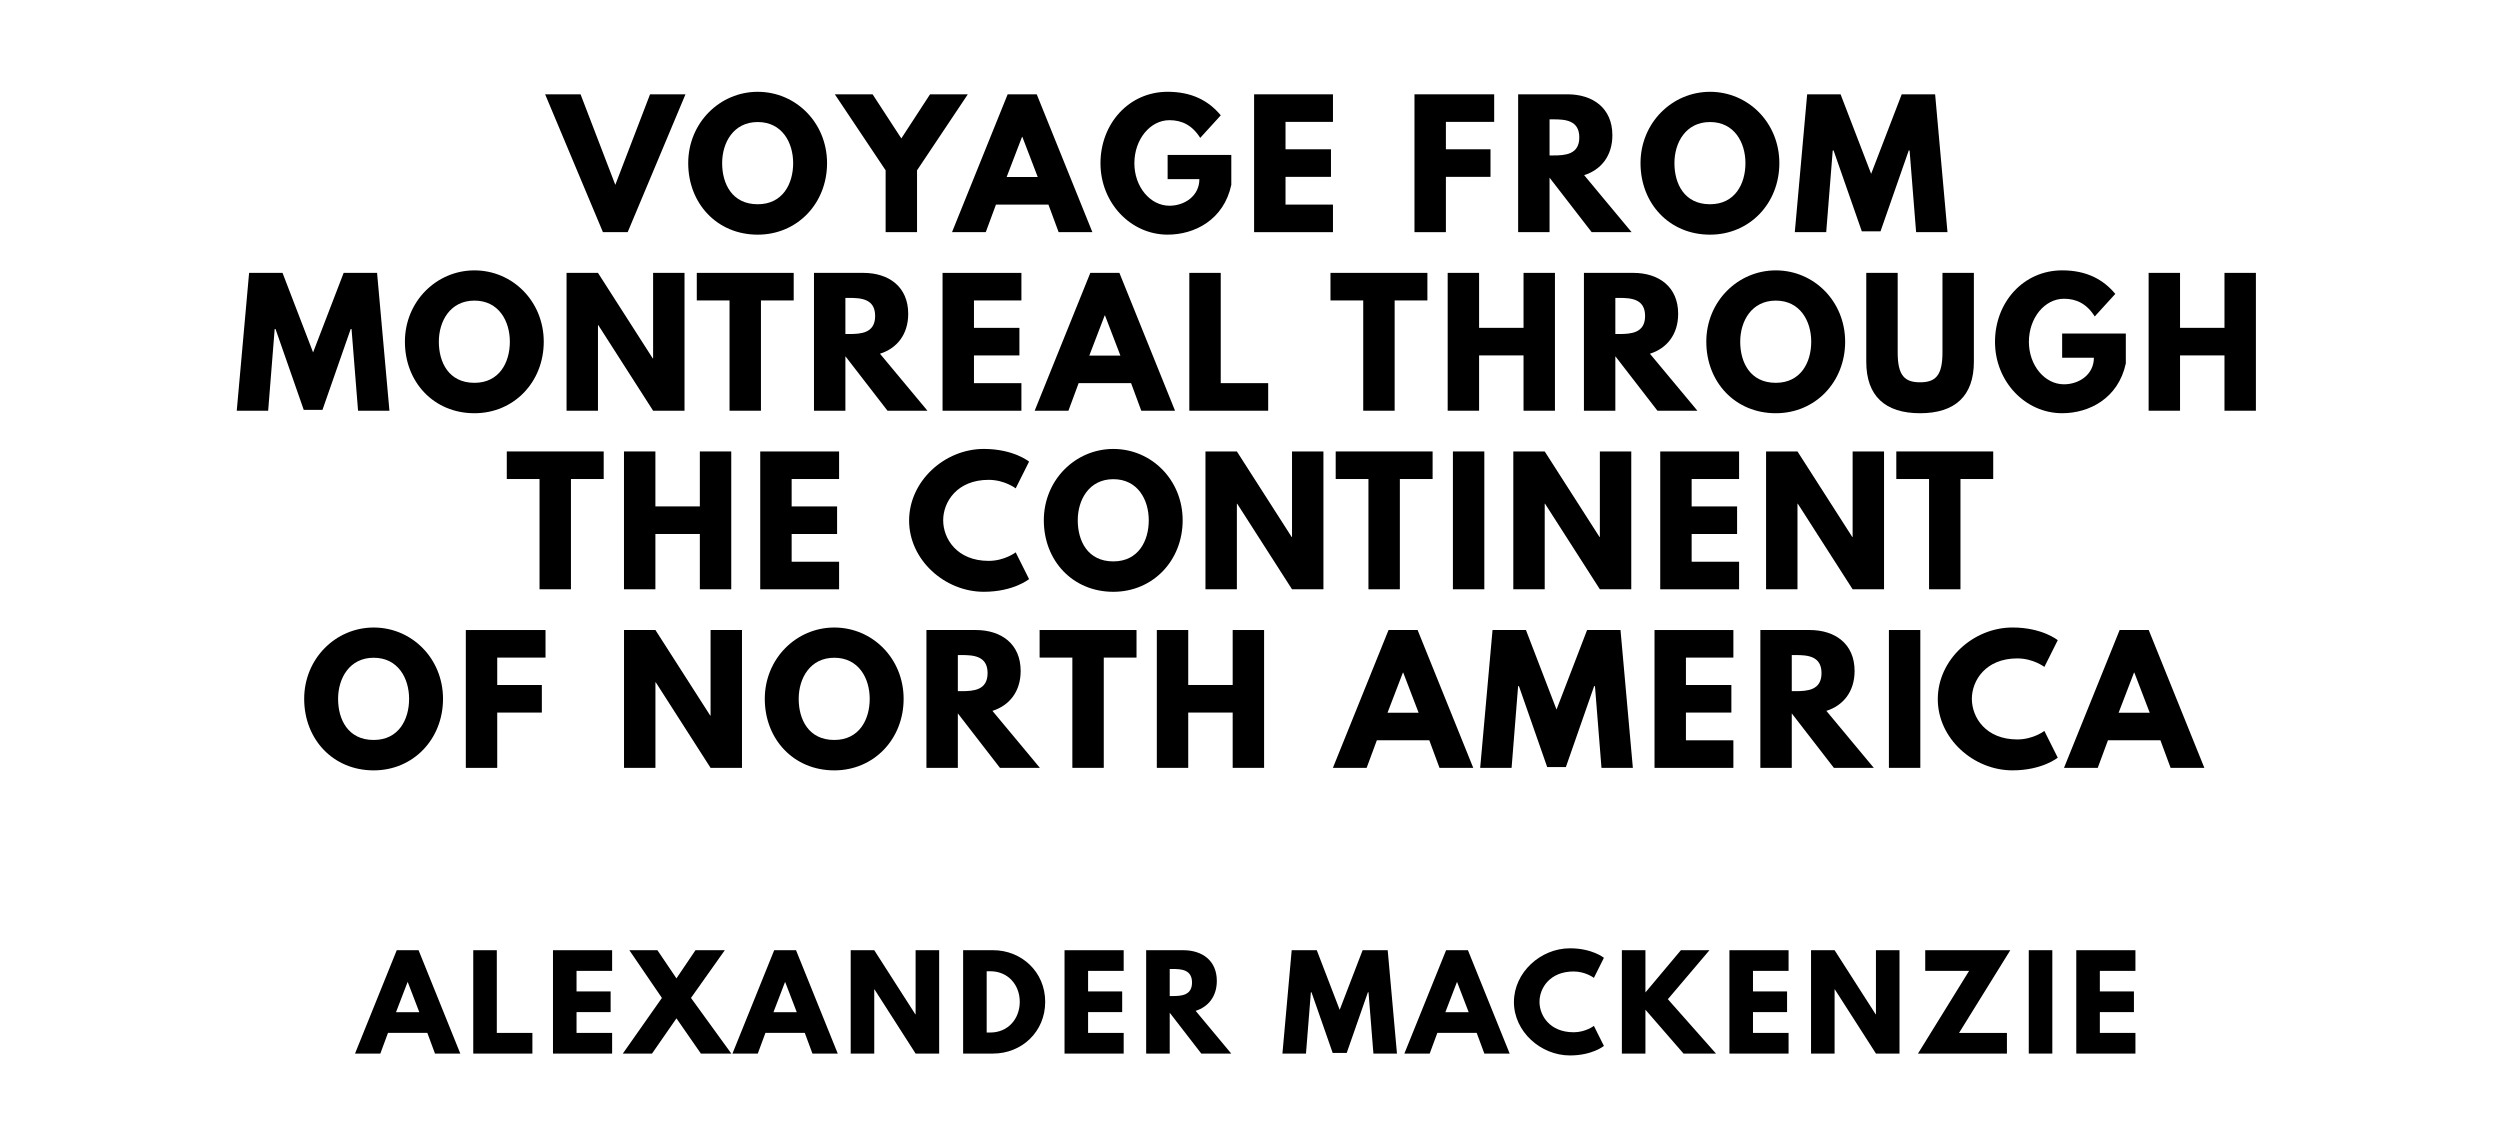
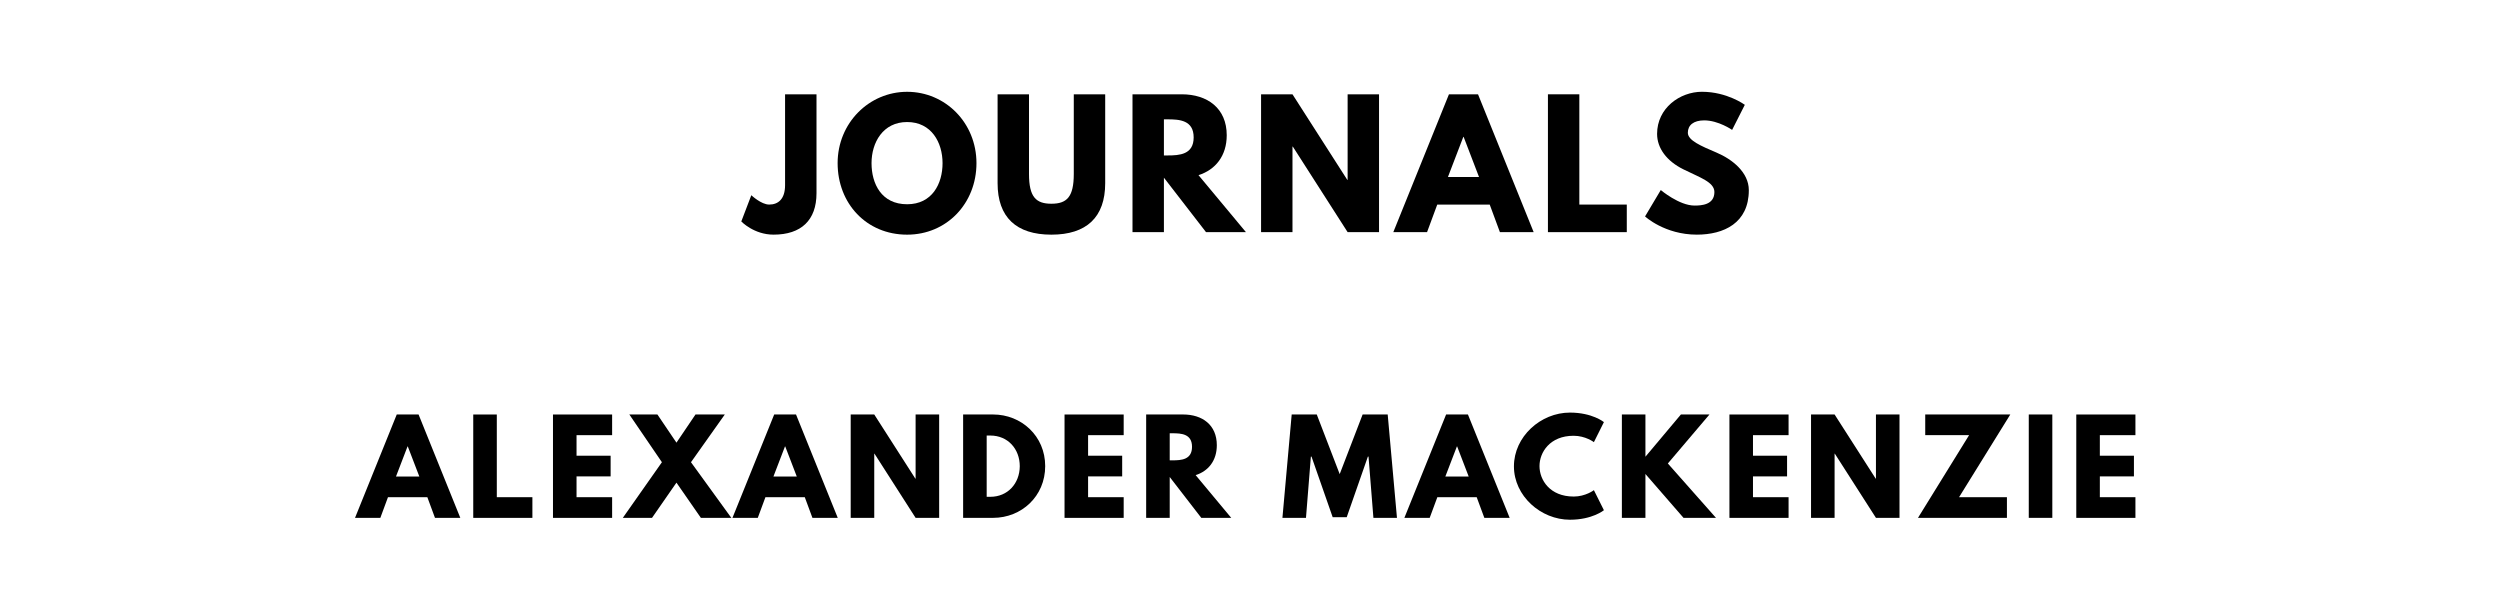
- <svg xmlns="http://www.w3.org/2000/svg" version="1.1" viewBox="0 0 1400 640">
-   <g aria-label="VOYAGE FROM">
-     <path d="M337.64,130.00l-32.37-77.19l19.84,0.00l19.46,50.71l19.46-50.71l19.84,0.00l-32.37,77.19l-13.85,0.00z" />
-     <path d="M385.40,91.36c0.00-22.55,17.68-39.95,38.92-39.95c21.43,0.00,38.83,17.40,38.83,39.95s-16.65,40.05-38.83,40.05c-22.83,0.00-38.92-17.50-38.92-40.05z  M404.40,91.36c0.00,11.51,5.52,23.02,19.93,23.02c14.04,0.00,19.84-11.51,19.84-23.02s-6.18-23.02-19.84-23.02c-13.57,0.00-19.93,11.51-19.93,23.02z" />
-     <path d="M467.50,52.81l21.15,0.00l16.09,24.70l16.09-24.70l21.15,0.00l-28.44,42.57l0.00,34.62l-17.59,0.00l0.00-34.62z" />
-     <path d="M580.57,52.81l31.16,77.19l-18.90,0.00l-5.71-15.44l-29.38,0.00l-5.71,15.44l-18.90,0.00l31.16-77.19l16.28,0.00z  M581.13,99.12l-8.61-22.46l-0.19,0.00l-8.61,22.46l17.40,0.00z" />
-     <path d="M689.53,86.77l0.00,16.75c-4.21,19.56-20.49,27.88-35.65,27.88c-20.77,0.00-37.61-17.87-37.61-39.95c0.00-22.18,15.91-40.05,37.61-40.05c13.57,0.00,23.02,5.05,29.75,13.19l-11.51,12.63c-4.49-7.20-10.39-9.92-17.22-9.92c-10.85,0.00-19.65,10.76-19.65,24.14c0.00,13.10,8.80,23.77,19.65,23.77c8.42,0.00,16.75-5.43,16.75-14.88l-17.78,0.00l0.00-13.57l35.65,0.00z" />
-     <path d="M746.46,52.81l0.00,15.44l-26.57,0.00l0.00,15.35l25.45,0.00l0.00,15.44l-25.45,0.00l0.00,15.53l26.57,0.00l0.00,15.44l-44.16,0.00l0.00-77.19l44.16,0.00z" />
-     <path d="M836.74,52.81l0.00,15.44l-27.04,0.00l0.00,15.35l24.98,0.00l0.00,15.44l-24.98,0.00l0.00,30.97l-17.59,0.00l0.00-77.19l44.63,0.00z" />
-     <path d="M850.16,52.81l27.60,0.00c14.32,0.00,25.17,7.77,25.17,22.92c0.00,11.60-6.36,19.37-15.81,22.36l26.57,31.91l-22.36,0.00l-23.58-30.50l0.00,30.50l-17.59,0.00l0.00-77.19z  M867.75,87.05l2.06,0.00c6.64,0.00,14.60-0.47,14.60-10.11s-7.95-10.11-14.60-10.11l-2.06,0.00l0.00,20.21z" />
-     <path d="M918.69,91.36c0.00-22.55,17.68-39.95,38.92-39.95c21.43,0.00,38.83,17.40,38.83,39.95s-16.65,40.05-38.83,40.05c-22.83,0.00-38.92-17.50-38.92-40.05z  M937.68,91.36c0.00,11.51,5.52,23.02,19.93,23.02c14.04,0.00,19.84-11.51,19.84-23.02s-6.18-23.02-19.84-23.02c-13.57,0.00-19.93,11.51-19.93,23.02z" />
-     <path d="M1073.02,130.00l-3.65-45.75l-0.47,0.00l-15.81,45.29l-10.48,0.00l-15.81-45.29l-0.47,0.00l-3.65,45.75l-17.59,0.00l6.92-77.19l18.71,0.00l17.12,44.54l17.12-44.54l18.71,0.00l6.92,77.19l-17.59,0.00z" />
-   </g>
-   <g aria-label="MONTREAL THROUGH">
-     <path d="M200.51,230.00l-3.65-45.75l-0.47,0.00l-15.81,45.29l-10.48,0.00l-15.81-45.29l-0.47,0.00l-3.65,45.75l-17.59,0.00l6.92-77.19l18.71,0.00l17.12,44.54l17.12-44.54l18.71,0.00l6.92,77.19l-17.59,0.00z" />
-     <path d="M226.75,191.36c0.00-22.55,17.68-39.95,38.92-39.95c21.43,0.00,38.83,17.40,38.83,39.95s-16.65,40.05-38.83,40.05c-22.83,0.00-38.92-17.50-38.92-40.05z  M245.75,191.36c0.00,11.51,5.52,23.02,19.93,23.02c14.04,0.00,19.84-11.51,19.84-23.02s-6.18-23.02-19.84-23.02c-13.57,0.00-19.93,11.51-19.93,23.02z" />
-     <path d="M334.86,182.09l0.00,47.91l-17.59,0.00l0.00-77.19l17.59,0.00l30.69,47.91l0.19,0.00l0.00-47.91l17.59,0.00l0.00,77.19l-17.59,0.00l-30.69-47.91l-0.19,0.00z" />
-     <path d="M390.20,168.25l0.00-15.44l54.27,0.00l0.00,15.44l-18.34,0.00l0.00,61.75l-17.59,0.00l0.00-61.75l-18.34,0.00z" />
-     <path d="M455.83,152.81l27.60,0.00c14.32,0.00,25.17,7.77,25.17,22.92c0.00,11.60-6.36,19.37-15.81,22.36l26.57,31.91l-22.36,0.00l-23.58-30.50l0.00,30.50l-17.59,0.00l0.00-77.19z  M473.42,187.05l2.06,0.00c6.64,0.00,14.60-0.47,14.60-10.11s-7.95-10.11-14.60-10.11l-2.06,0.00l0.00,20.21z" />
-     <path d="M571.99,152.81l0.00,15.44l-26.57,0.00l0.00,15.35l25.45,0.00l0.00,15.44l-25.45,0.00l0.00,15.53l26.57,0.00l0.00,15.44l-44.16,0.00l0.00-77.19l44.16,0.00z" />
-     <path d="M626.86,152.81l31.16,77.19l-18.90,0.00l-5.71-15.44l-29.38,0.00l-5.71,15.44l-18.90,0.00l31.16-77.19l16.28,0.00z  M627.42,199.12l-8.61-22.46l-0.19,0.00l-8.61,22.46l17.40,0.00z" />
-     <path d="M683.61,152.81l0.00,61.75l26.57,0.00l0.00,15.44l-44.16,0.00l0.00-77.19l17.59,0.00z" />
-     <path d="M745.07,168.25l0.00-15.44l54.27,0.00l0.00,15.44l-18.34,0.00l0.00,61.75l-17.59,0.00l0.00-61.75l-18.34,0.00z" />
-     <path d="M828.29,199.03l0.00,30.97l-17.59,0.00l0.00-77.19l17.59,0.00l0.00,30.78l24.89,0.00l0.00-30.78l17.59,0.00l0.00,77.19l-17.59,0.00l0.00-30.97l-24.89,0.00z" />
-     <path d="M887.00,152.81l27.60,0.00c14.32,0.00,25.17,7.77,25.17,22.92c0.00,11.60-6.36,19.37-15.81,22.36l26.57,31.91l-22.36,0.00l-23.58-30.50l0.00,30.50l-17.59,0.00l0.00-77.19z  M904.59,187.05l2.06,0.00c6.64,0.00,14.60-0.47,14.60-10.11s-7.95-10.11-14.60-10.11l-2.06,0.00l0.00,20.21z" />
-     <path d="M955.53,191.36c0.00-22.55,17.68-39.95,38.92-39.95c21.43,0.00,38.83,17.40,38.83,39.95s-16.65,40.05-38.83,40.05c-22.83,0.00-38.92-17.50-38.92-40.05z  M974.52,191.36c0.00,11.51,5.52,23.02,19.93,23.02c14.04,0.00,19.84-11.51,19.84-23.02s-6.18-23.02-19.84-23.02c-13.57,0.00-19.93,11.51-19.93,23.02z" />
-     <path d="M1105.37,152.81l0.00,49.78c0.00,19.09-10.48,28.82-30.13,28.82s-30.13-9.73-30.13-28.82l0.00-49.78l17.59,0.00l0.00,44.63c0.00,12.91,3.93,16.65,12.54,16.65s12.54-3.74,12.54-16.65l0.00-44.63l17.59,0.00z" />
-     <path d="M1190.46,186.77l0.00,16.75c-4.21,19.56-20.49,27.88-35.65,27.88c-20.77,0.00-37.61-17.87-37.61-39.95c0.00-22.18,15.91-40.05,37.61-40.05c13.57,0.00,23.02,5.05,29.75,13.19l-11.51,12.63c-4.49-7.20-10.39-9.92-17.22-9.92c-10.85,0.00-19.65,10.76-19.65,24.14c0.00,13.10,8.80,23.77,19.65,23.77c8.42,0.00,16.75-5.43,16.75-14.88l-17.78,0.00l0.00-13.57l35.65,0.00z" />
-     <path d="M1220.82,199.03l0.00,30.97l-17.59,0.00l0.00-77.19l17.59,0.00l0.00,30.78l24.89,0.00l0.00-30.78l17.59,0.00l0.00,77.19l-17.59,0.00l0.00-30.97l-24.89,0.00z" />
-   </g>
-   <g aria-label="THE CONTINENT">
-     <path d="M283.80,268.25l0.00-15.44l54.27,0.00l0.00,15.44l-18.34,0.00l0.00,61.75l-17.59,0.00l0.00-61.75l-18.34,0.00z" />
-     <path d="M367.02,299.03l0.00,30.97l-17.59,0.00l0.00-77.19l17.59,0.00l0.00,30.78l24.89,0.00l0.00-30.78l17.59,0.00l0.00,77.19l-17.59,0.00l0.00-30.97l-24.89,0.00z" />
-     <path d="M469.89,252.81l0.00,15.44l-26.57,0.00l0.00,15.35l25.45,0.00l0.00,15.44l-25.45,0.00l0.00,15.53l26.57,0.00l0.00,15.44l-44.16,0.00l0.00-77.19l44.16,0.00z" />
-     <path d="M553.63,314.09c8.98,0.00,15.16-4.77,15.16-4.77l7.49,14.97s-8.61,7.11-25.36,7.11c-21.80,0.00-41.82-17.78-41.82-39.86c0.00-22.18,19.93-40.14,41.82-40.14c16.75,0.00,25.36,7.11,25.36,7.11l-7.49,14.97s-6.18-4.77-15.16-4.77c-17.68,0.00-25.45,12.35-25.45,22.64c0.00,10.39,7.77,22.74,25.45,22.74z" />
-     <path d="M584.54,291.36c0.00-22.55,17.68-39.95,38.92-39.95c21.43,0.00,38.83,17.40,38.83,39.95s-16.65,40.05-38.83,40.05c-22.83,0.00-38.92-17.50-38.92-40.05z  M603.54,291.36c0.00,11.51,5.52,23.02,19.93,23.02c14.04,0.00,19.84-11.51,19.84-23.02s-6.18-23.02-19.84-23.02c-13.57,0.00-19.93,11.51-19.93,23.02z" />
-     <path d="M692.65,282.09l0.00,47.91l-17.59,0.00l0.00-77.19l17.59,0.00l30.69,47.91l0.19,0.00l0.00-47.91l17.59,0.00l0.00,77.19l-17.59,0.00l-30.69-47.91l-0.19,0.00z" />
-     <path d="M747.99,268.25l0.00-15.44l54.27,0.00l0.00,15.44l-18.34,0.00l0.00,61.75l-17.59,0.00l0.00-61.75l-18.34,0.00z" />
-     <path d="M831.22,252.81l0.00,77.19l-17.59,0.00l0.00-77.19l17.59,0.00z" />
-     <path d="M865.04,282.09l0.00,47.91l-17.59,0.00l0.00-77.19l17.59,0.00l30.69,47.91l0.19,0.00l0.00-47.91l17.59,0.00l0.00,77.19l-17.59,0.00l-30.69-47.91l-0.19,0.00z" />
-     <path d="M973.89,252.81l0.00,15.44l-26.57,0.00l0.00,15.35l25.45,0.00l0.00,15.44l-25.45,0.00l0.00,15.53l26.57,0.00l0.00,15.44l-44.16,0.00l0.00-77.19l44.16,0.00z" />
-     <path d="M1006.59,282.09l0.00,47.91l-17.59,0.00l0.00-77.19l17.59,0.00l30.69,47.91l0.19,0.00l0.00-47.91l17.59,0.00l0.00,77.19l-17.59,0.00l-30.69-47.91l-0.19,0.00z" />
-     <path d="M1061.93,268.25l0.00-15.44l54.27,0.00l0.00,15.44l-18.34,0.00l0.00,61.75l-17.59,0.00l0.00-61.75l-18.34,0.00z" />
-   </g>
-   <g aria-label="OF NORTH AMERICA">
-     <path d="M170.34,391.36c0.00-22.55,17.68-39.95,38.92-39.95c21.43,0.00,38.83,17.40,38.83,39.95s-16.65,40.05-38.83,40.05c-22.83,0.00-38.92-17.50-38.92-40.05z  M189.33,391.36c0.00,11.51,5.52,23.02,19.93,23.02c14.04,0.00,19.84-11.51,19.84-23.02s-6.18-23.02-19.84-23.02c-13.57,0.00-19.93,11.51-19.93,23.02z" />
-     <path d="M305.49,352.81l0.00,15.44l-27.04,0.00l0.00,15.35l24.98,0.00l0.00,15.44l-24.98,0.00l0.00,30.97l-17.59,0.00l0.00-77.19l44.63,0.00z" />
-     <path d="M367.04,382.09l0.00,47.91l-17.59,0.00l0.00-77.19l17.59,0.00l30.69,47.91l0.19,0.00l0.00-47.91l17.59,0.00l0.00,77.19l-17.59,0.00l-30.69-47.91l-0.19,0.00z" />
-     <path d="M428.28,391.36c0.00-22.55,17.68-39.95,38.92-39.95c21.43,0.00,38.83,17.40,38.83,39.95s-16.65,40.05-38.83,40.05c-22.83,0.00-38.92-17.50-38.92-40.05z  M447.27,391.36c0.00,11.51,5.52,23.02,19.93,23.02c14.04,0.00,19.84-11.51,19.84-23.02s-6.18-23.02-19.84-23.02c-13.57,0.00-19.93,11.51-19.93,23.02z" />
-     <path d="M518.80,352.81l27.60,0.00c14.32,0.00,25.17,7.77,25.17,22.92c0.00,11.60-6.36,19.37-15.81,22.36l26.57,31.91l-22.36,0.00l-23.58-30.50l0.00,30.50l-17.59,0.00l0.00-77.19z  M536.39,387.05l2.06,0.00c6.64,0.00,14.60-0.47,14.60-10.11s-7.95-10.11-14.60-10.11l-2.06,0.00l0.00,20.21z" />
-     <path d="M582.18,368.25l0.00-15.44l54.27,0.00l0.00,15.44l-18.34,0.00l0.00,61.75l-17.59,0.00l0.00-61.75l-18.34,0.00z" />
-     <path d="M665.41,399.03l0.00,30.97l-17.59,0.00l0.00-77.19l17.59,0.00l0.00,30.78l24.89,0.00l0.00-30.78l17.59,0.00l0.00,77.19l-17.59,0.00l0.00-30.97l-24.89,0.00z" />
-     <path d="M793.86,352.81l31.16,77.19l-18.90,0.00l-5.71-15.44l-29.38,0.00l-5.71,15.44l-18.90,0.00l31.16-77.19l16.28,0.00z  M794.42,399.12l-8.61-22.46l-0.19,0.00l-8.61,22.46l17.40,0.00z" />
-     <path d="M896.83,430.00l-3.65-45.75l-0.47,0.00l-15.81,45.29l-10.48,0.00l-15.81-45.29l-0.47,0.00l-3.65,45.75l-17.59,0.00l6.92-77.19l18.71,0.00l17.12,44.54l17.12-44.54l18.71,0.00l6.92,77.19l-17.59,0.00z" />
-     <path d="M970.69,352.81l0.00,15.44l-26.57,0.00l0.00,15.35l25.45,0.00l0.00,15.44l-25.45,0.00l0.00,15.53l26.57,0.00l0.00,15.44l-44.16,0.00l0.00-77.19l44.16,0.00z" />
-     <path d="M985.80,352.81l27.60,0.00c14.32,0.00,25.17,7.77,25.17,22.92c0.00,11.60-6.36,19.37-15.81,22.36l26.57,31.91l-22.36,0.00l-23.58-30.50l0.00,30.50l-17.59,0.00l0.00-77.19z  M1003.39,387.05l2.06,0.00c6.64,0.00,14.60-0.47,14.60-10.11s-7.95-10.11-14.60-10.11l-2.06,0.00l0.00,20.21z" />
-     <path d="M1075.38,352.81l0.00,77.19l-17.59,0.00l0.00-77.19l17.59,0.00z" />
-     <path d="M1129.69,414.09c8.98,0.00,15.16-4.77,15.16-4.77l7.49,14.97s-8.61,7.11-25.36,7.11c-21.80,0.00-41.82-17.78-41.82-39.86c0.00-22.18,19.93-40.14,41.82-40.14c16.75,0.00,25.36,7.11,25.36,7.11l-7.49,14.97s-6.18-4.77-15.16-4.77c-17.68,0.00-25.45,12.35-25.45,22.64c0.00,10.39,7.77,22.74,25.45,22.74z" />
-     <path d="M1203.28,352.81l31.16,77.19l-18.90,0.00l-5.71-15.44l-29.38,0.00l-5.71,15.44l-18.90,0.00l31.16-77.19l16.28,0.00z  M1203.84,399.12l-8.61-22.46l-0.19,0.00l-8.61,22.46l17.40,0.00z" />
+ <svg xmlns="http://www.w3.org/2000/svg" version="1.1" viewBox="0 0 1400 340">
+   <g aria-label="JOURNALS">
+     <path d="M457.24,52.81l0.00,55.39c0.00,15.16-8.61,23.20-24.05,23.20c-11.04,0.00-18.06-7.39-18.06-7.39l5.61-14.69s5.52,5.24,10.01,5.24c5.05,0.00,8.89-3.09,8.89-10.85l0.00-50.90l17.59,0.00z" />
+     <path d="M469.07,91.36c0.00-22.55,17.68-39.95,38.92-39.95c21.43,0.00,38.83,17.40,38.83,39.95s-16.65,40.05-38.83,40.05c-22.83,0.00-38.92-17.50-38.92-40.05z  M488.06,91.36c0.00,11.51,5.52,23.02,19.93,23.02c14.04,0.00,19.84-11.51,19.84-23.02s-6.18-23.02-19.84-23.02c-13.57,0.00-19.93,11.51-19.93,23.02z" />
+     <path d="M618.91,52.81l0.00,49.78c0.00,19.09-10.48,28.82-30.13,28.82s-30.13-9.73-30.13-28.82l0.00-49.78l17.59,0.00l0.00,44.63c0.00,12.91,3.93,16.65,12.54,16.65s12.54-3.74,12.54-16.65l0.00-44.63l17.59,0.00z" />
+     <path d="M634.20,52.81l27.60,0.00c14.32,0.00,25.17,7.77,25.17,22.92c0.00,11.60-6.36,19.37-15.81,22.36l26.57,31.91l-22.36,0.00l-23.58-30.50l0.00,30.50l-17.59,0.00l0.00-77.19z  M651.79,87.05l2.06,0.00c6.64,0.00,14.60-0.47,14.60-10.11s-7.95-10.11-14.60-10.11l-2.06,0.00l0.00,20.21z" />
+     <path d="M723.79,82.09l0.00,47.91l-17.59,0.00l0.00-77.19l17.59,0.00l30.69,47.91l0.19,0.00l0.00-47.91l17.59,0.00l0.00,77.19l-17.59,0.00l-30.69-47.91l-0.19,0.00z" />
+     <path d="M827.69,52.81l31.16,77.19l-18.90,0.00l-5.71-15.44l-29.38,0.00l-5.71,15.44l-18.90,0.00l31.16-77.19l16.28,0.00z  M828.25,99.12l-8.61-22.46l-0.19,0.00l-8.61,22.46l17.40,0.00z" />
+     <path d="M884.43,52.81l0.00,61.75l26.57,0.00l0.00,15.44l-44.16,0.00l0.00-77.19l17.59,0.00z" />
+     <path d="M953.15,51.40c14.04,0.00,23.95,7.30,23.95,7.30l-7.11,14.04s-7.67-5.33-15.63-5.33c-5.99,0.00-9.17,2.71-9.17,6.92c0.00,4.30,7.30,7.39,16.09,11.13c8.61,3.65,18.06,10.95,18.06,21.05c0.00,18.43-14.04,24.89-29.10,24.89c-18.06,0.00-29.01-10.20-29.01-10.20l8.80-14.78s10.29,8.70,18.90,8.70c3.84,0.00,11.13-0.37,11.13-7.58c0.00-5.61-8.23-8.14-17.40-12.73c-9.26-4.58-14.69-11.79-14.69-19.84c0.00-14.41,12.73-23.58,25.17-23.58z" />
  </g>
  <g aria-label="ALEXANDER MACKENZIE">
-     <path d="M234.40,532.11l23.37,57.89l-14.18,0.00l-4.28-11.58l-22.04,0.00l-4.28,11.58l-14.18,0.00l23.37-57.89l12.21,0.00z  M234.82,566.84l-6.46-16.84l-0.14,0.00l-6.46,16.84l13.05,0.00z" />
-     <path d="M278.21,532.11l0.00,46.32l19.93,0.00l0.00,11.58l-33.12,0.00l0.00-57.89l13.19,0.00z" />
-     <path d="M342.79,532.11l0.00,11.58l-19.93,0.00l0.00,11.51l19.09,0.00l0.00,11.58l-19.09,0.00l0.00,11.65l19.93,0.00l0.00,11.58l-33.12,0.00l0.00-57.89l33.12,0.00z" />
-     <path d="M409.54,590.00l-17.05,0.00l-13.68-19.72l-13.68,19.72l-16.35,0.00l21.89-31.16l-18.25-26.74l15.72,0.00l10.67,15.79l10.67-15.79l16.42,0.00l-18.95,26.74z" />
-     <path d="M445.77,532.11l23.37,57.89l-14.18,0.00l-4.28-11.58l-22.04,0.00l-4.28,11.58l-14.18,0.00l23.37-57.89l12.21,0.00z  M446.19,566.84l-6.46-16.84l-0.14,0.00l-6.46,16.84l13.05,0.00z" />
-     <path d="M489.58,554.07l0.00,35.93l-13.19,0.00l0.00-57.89l13.19,0.00l23.02,35.93l0.14,0.00l0.00-35.93l13.19,0.00l0.00,57.89l-13.19,0.00l-23.02-35.93l-0.14,0.00z" />
-     <path d="M539.35,532.11l16.77,0.00c15.86,0.00,29.19,12.07,29.19,28.91c0.00,16.91-13.26,28.98-29.19,28.98l-16.77,0.00l0.00-57.89z  M552.54,578.21l2.04,0.00c9.75,0.00,16.42-7.44,16.49-17.12c0.00-9.68-6.67-17.19-16.49-17.19l-2.04,0.00l0.00,34.32z" />
-     <path d="M629.26,532.11l0.00,11.58l-19.93,0.00l0.00,11.51l19.09,0.00l0.00,11.58l-19.09,0.00l0.00,11.65l19.93,0.00l0.00,11.58l-33.12,0.00l0.00-57.89l33.12,0.00z" />
-     <path d="M641.84,532.11l20.70,0.00c10.74,0.00,18.88,5.82,18.88,17.19c0.00,8.70-4.77,14.53-11.86,16.77l19.93,23.93l-16.77,0.00l-17.68-22.88l0.00,22.88l-13.19,0.00l0.00-57.89z  M655.04,557.79l1.54,0.00c4.98,0.00,10.95-0.35,10.95-7.58s-5.96-7.58-10.95-7.58l-1.54,0.00l0.00,15.16z" />
-     <path d="M769.11,590.00l-2.74-34.32l-0.35,0.00l-11.86,33.96l-7.86,0.00l-11.86-33.96l-0.35,0.00l-2.74,34.32l-13.19,0.00l5.19-57.89l14.04,0.00l12.84,33.40l12.84-33.40l14.04,0.00l5.19,57.89l-13.19,0.00z" />
-     <path d="M822.04,532.11l23.37,57.89l-14.18,0.00l-4.28-11.58l-22.04,0.00l-4.28,11.58l-14.18,0.00l23.37-57.89l12.21,0.00z  M822.46,566.84l-6.46-16.84l-0.14,0.00l-6.46,16.84l13.05,0.00z" />
-     <path d="M881.21,578.07c6.74,0.00,11.37-3.58,11.37-3.58l5.61,11.23s-6.46,5.33-19.02,5.33c-16.35,0.00-31.37-13.33-31.37-29.89c0.00-16.63,14.95-30.11,31.37-30.11c12.56,0.00,19.02,5.33,19.02,5.33l-5.61,11.23s-4.63-3.58-11.37-3.58c-13.26,0.00-19.09,9.26-19.09,16.98c0.00,7.79,5.82,17.05,19.09,17.05z" />
-     <path d="M960.95,590.00l-18.18,0.00l-21.33-24.56l0.00,24.56l-13.19,0.00l0.00-57.89l13.19,0.00l0.00,23.65l19.86-23.65l16.00,0.00l-23.30,27.44z" />
-     <path d="M1001.60,532.11l0.00,11.58l-19.93,0.00l0.00,11.51l19.09,0.00l0.00,11.58l-19.09,0.00l0.00,11.65l19.93,0.00l0.00,11.58l-33.12,0.00l0.00-57.89l33.12,0.00z" />
-     <path d="M1027.37,554.07l0.00,35.93l-13.19,0.00l0.00-57.89l13.19,0.00l23.02,35.93l0.14,0.00l0.00-35.93l13.19,0.00l0.00,57.89l-13.19,0.00l-23.02-35.93l-0.14,0.00z" />
-     <path d="M1125.77,532.11l-28.70,46.32l26.81,0.00l0.00,11.58l-49.82,0.00l28.63-46.32l-24.56,0.00l0.00-11.58l47.65,0.00z" />
-     <path d="M1149.30,532.11l0.00,57.89l-13.19,0.00l0.00-57.89l13.19,0.00z" />
-     <path d="M1195.84,532.11l0.00,11.58l-19.93,0.00l0.00,11.51l19.09,0.00l0.00,11.58l-19.09,0.00l0.00,11.65l19.93,0.00l0.00,11.58l-33.12,0.00l0.00-57.89l33.12,0.00z" />
+     <path d="M234.40,232.11l23.37,57.89l-14.18,0.00l-4.28-11.58l-22.04,0.00l-4.28,11.58l-14.18,0.00l23.37-57.89l12.21,0.00z  M234.82,266.84l-6.46-16.84l-0.14,0.00l-6.46,16.84l13.05,0.00z" />
+     <path d="M278.21,232.11l0.00,46.32l19.93,0.00l0.00,11.58l-33.12,0.00l0.00-57.89l13.19,0.00z" />
+     <path d="M342.79,232.11l0.00,11.58l-19.93,0.00l0.00,11.51l19.09,0.00l0.00,11.58l-19.09,0.00l0.00,11.65l19.93,0.00l0.00,11.58l-33.12,0.00l0.00-57.89l33.12,0.00z" />
+     <path d="M409.54,290.00l-17.05,0.00l-13.68-19.72l-13.68,19.72l-16.35,0.00l21.89-31.16l-18.25-26.74l15.72,0.00l10.67,15.79l10.67-15.79l16.42,0.00l-18.95,26.74z" />
+     <path d="M445.77,232.11l23.37,57.89l-14.18,0.00l-4.28-11.58l-22.04,0.00l-4.28,11.58l-14.18,0.00l23.37-57.89l12.21,0.00z  M446.19,266.84l-6.46-16.84l-0.14,0.00l-6.46,16.84l13.05,0.00z" />
+     <path d="M489.58,254.07l0.00,35.93l-13.19,0.00l0.00-57.89l13.19,0.00l23.02,35.93l0.14,0.00l0.00-35.93l13.19,0.00l0.00,57.89l-13.19,0.00l-23.02-35.93l-0.14,0.00z" />
+     <path d="M539.35,232.11l16.77,0.00c15.86,0.00,29.19,12.07,29.19,28.91c0.00,16.91-13.26,28.98-29.19,28.98l-16.77,0.00l0.00-57.89z  M552.54,278.21l2.04,0.00c9.75,0.00,16.42-7.44,16.49-17.12c0.00-9.68-6.67-17.19-16.49-17.19l-2.04,0.00l0.00,34.32z" />
+     <path d="M629.26,232.11l0.00,11.58l-19.93,0.00l0.00,11.51l19.09,0.00l0.00,11.58l-19.09,0.00l0.00,11.65l19.93,0.00l0.00,11.58l-33.12,0.00l0.00-57.89l33.12,0.00z" />
+     <path d="M641.84,232.11l20.70,0.00c10.74,0.00,18.88,5.82,18.88,17.19c0.00,8.70-4.77,14.53-11.86,16.77l19.93,23.93l-16.77,0.00l-17.68-22.88l0.00,22.88l-13.19,0.00l0.00-57.89z  M655.04,257.79l1.54,0.00c4.98,0.00,10.95-0.35,10.95-7.58s-5.96-7.58-10.95-7.58l-1.54,0.00l0.00,15.16z" />
+     <path d="M769.11,290.00l-2.74-34.32l-0.35,0.00l-11.86,33.96l-7.86,0.00l-11.86-33.96l-0.35,0.00l-2.74,34.32l-13.19,0.00l5.19-57.89l14.04,0.00l12.84,33.40l12.84-33.40l14.04,0.00l5.19,57.89l-13.19,0.00z" />
+     <path d="M822.04,232.11l23.37,57.89l-14.18,0.00l-4.28-11.58l-22.04,0.00l-4.28,11.58l-14.18,0.00l23.37-57.89l12.21,0.00z  M822.46,266.84l-6.46-16.84l-0.14,0.00l-6.46,16.84l13.05,0.00z" />
+     <path d="M881.21,278.07c6.74,0.00,11.37-3.58,11.37-3.58l5.61,11.23s-6.46,5.33-19.02,5.33c-16.35,0.00-31.37-13.33-31.37-29.89c0.00-16.63,14.95-30.11,31.37-30.11c12.56,0.00,19.02,5.33,19.02,5.33l-5.61,11.23s-4.63-3.58-11.37-3.58c-13.26,0.00-19.09,9.26-19.09,16.98c0.00,7.79,5.82,17.05,19.09,17.05z" />
+     <path d="M960.95,290.00l-18.18,0.00l-21.33-24.56l0.00,24.56l-13.19,0.00l0.00-57.89l13.19,0.00l0.00,23.65l19.86-23.65l16.00,0.00l-23.30,27.44z" />
+     <path d="M1001.60,232.11l0.00,11.58l-19.93,0.00l0.00,11.51l19.09,0.00l0.00,11.58l-19.09,0.00l0.00,11.65l19.93,0.00l0.00,11.58l-33.12,0.00l0.00-57.89l33.12,0.00z" />
+     <path d="M1027.37,254.07l0.00,35.93l-13.19,0.00l0.00-57.89l13.19,0.00l23.02,35.93l0.14,0.00l0.00-35.93l13.19,0.00l0.00,57.89l-13.19,0.00l-23.02-35.93l-0.14,0.00z" />
+     <path d="M1125.77,232.11l-28.70,46.32l26.81,0.00l0.00,11.58l-49.82,0.00l28.63-46.32l-24.56,0.00l0.00-11.58l47.65,0.00z" />
+     <path d="M1149.30,232.11l0.00,57.89l-13.19,0.00l0.00-57.89l13.19,0.00z" />
+     <path d="M1195.84,232.11l0.00,11.58l-19.93,0.00l0.00,11.51l19.09,0.00l0.00,11.58l-19.09,0.00l0.00,11.65l19.93,0.00l0.00,11.58l-33.12,0.00l0.00-57.89l33.12,0.00z" />
  </g>
</svg>
